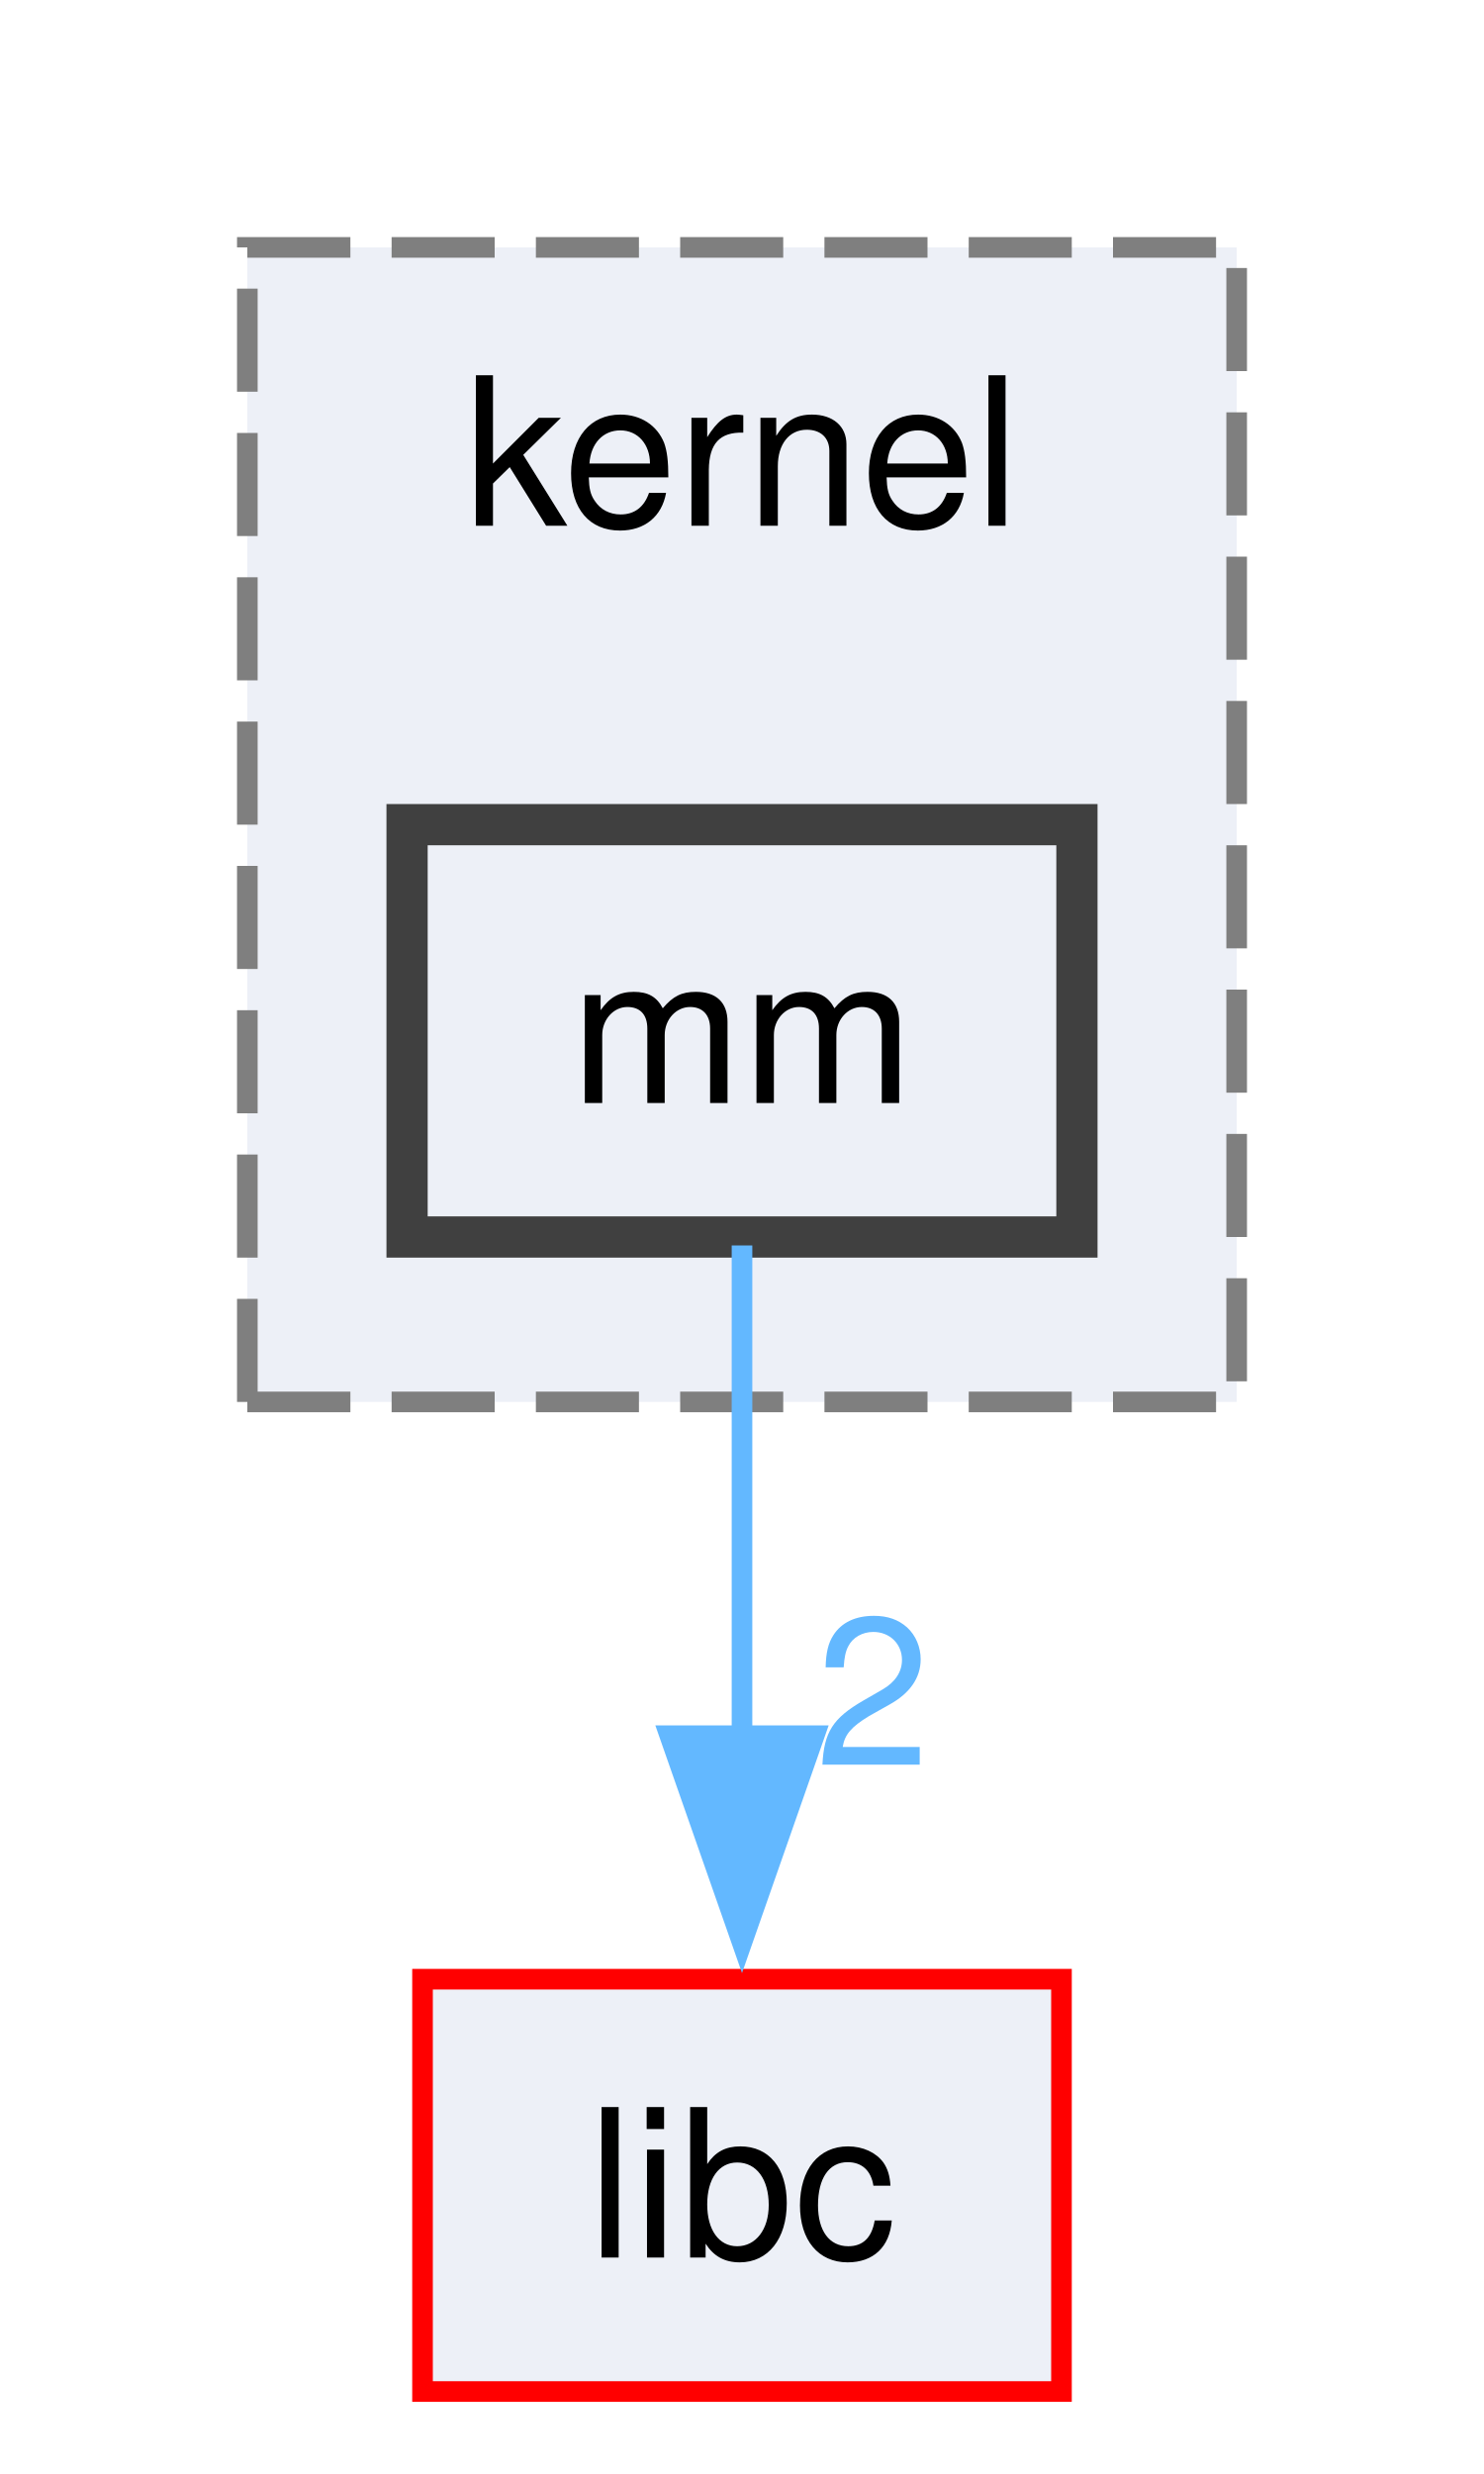
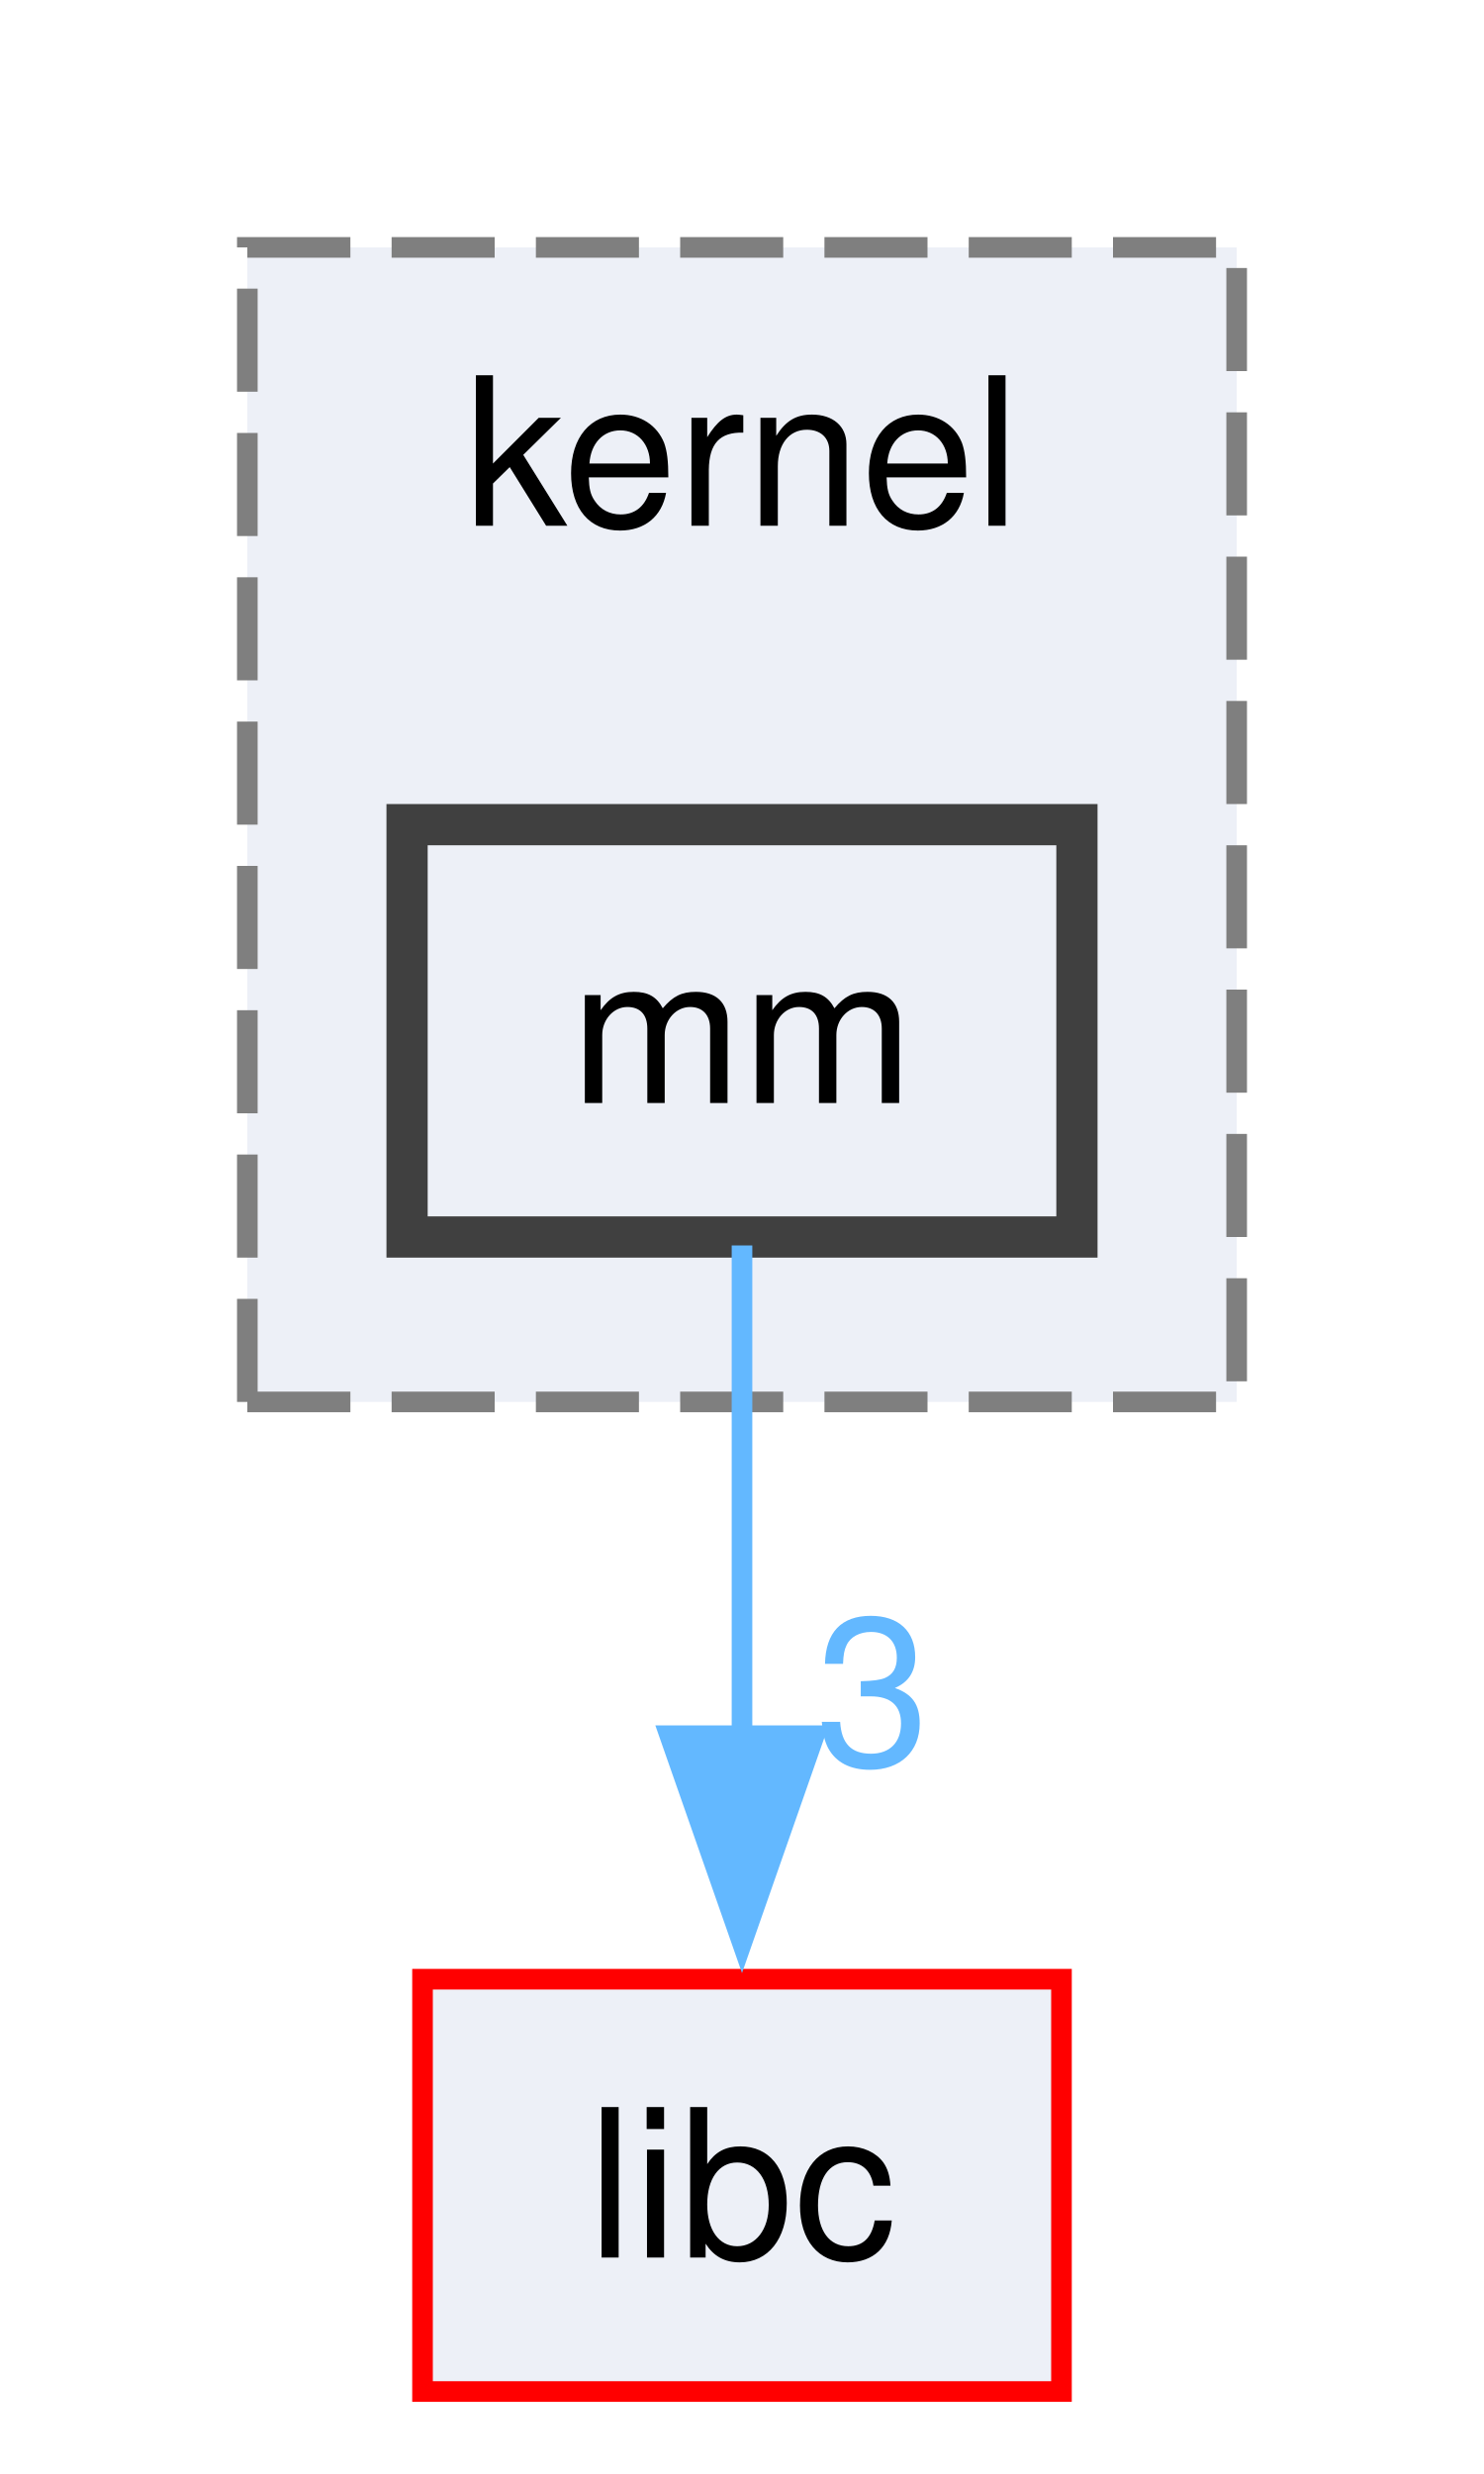
<svg xmlns="http://www.w3.org/2000/svg" xmlns:xlink="http://www.w3.org/1999/xlink" width="72pt" height="120pt" viewBox="0.00 0.00 72.00 120.00">
  <g id="graph0" class="graph" transform="scale(1 1) rotate(0) translate(4 116)">
    <g id="clust1" class="cluster">
      <g id="a_clust1">
        <a xlink:href="dir_34c6a35bb0168646a0380914d53769bd.html" target="_top" xlink:title="kernel">
          <polygon fill="#edf0f7" stroke="#7f7f7f" stroke-dasharray="5,2" points="8,-48 8,-104 56,-104 56,-48 8,-48" />
          <text xml:space="preserve" text-anchor="middle" x="32" y="-90.5" font-family="Helvetica,sans-Serif" font-size="10.00">kernel</text>
        </a>
      </g>
    </g>
    <g id="node1" class="node">
      <g id="a_node1">
        <a xlink:href="dir_ff5b4a95ad533f0cb8825413aa041727.html" target="_top" xlink:title="mm">
          <polygon fill="#edf0f7" stroke="#404040" stroke-width="2" points="48.25,-76 15.75,-76 15.75,-56 48.25,-56 48.25,-76" />
          <text xml:space="preserve" text-anchor="middle" x="32" y="-62.5" font-family="Helvetica,sans-Serif" font-size="10.00">mm</text>
        </a>
      </g>
    </g>
    <g id="node2" class="node">
      <g id="a_node2">
        <a xlink:href="dir_fc1eb218ab426e5adb60367f98438da0.html" target="_top" xlink:title="libc">
          <polygon fill="#edf0f7" stroke="red" points="47.5,-20 16.5,-20 16.5,0 47.5,0 47.5,-20" />
          <text xml:space="preserve" text-anchor="middle" x="32" y="-6.5" font-family="Helvetica,sans-Serif" font-size="10.00">libc</text>
        </a>
      </g>
    </g>
    <g id="edge1" class="edge">
      <g id="a_edge1">
        <a xlink:href="dir_000031_000028.html" target="_top">
          <path fill="none" stroke="#63b8ff" d="M32,-55.59C32,-49.01 32,-39.96 32,-31.73" />
          <polygon fill="#63b8ff" stroke="#63b8ff" points="35.5,-31.81 32,-21.81 28.5,-31.81 35.5,-31.81" />
        </a>
      </g>
      <g id="a_edge1-headlabel">
-         <a xlink:href="dir_000031_000028.html" target="_top" xlink:title="2">
-           <text xml:space="preserve" text-anchor="middle" x="38.34" y="-30.39" font-family="Helvetica,sans-Serif" font-size="10.00" fill="#63b8ff">2</text>
+         <a xlink:href="dir_000031_000028.html" target="_top" xlink:title="3">
+           <text xml:space="preserve" text-anchor="middle" x="38.34" y="-30.39" font-family="Helvetica,sans-Serif" font-size="10.00" fill="#63b8ff">3</text>
        </a>
      </g>
    </g>
  </g>
</svg>
